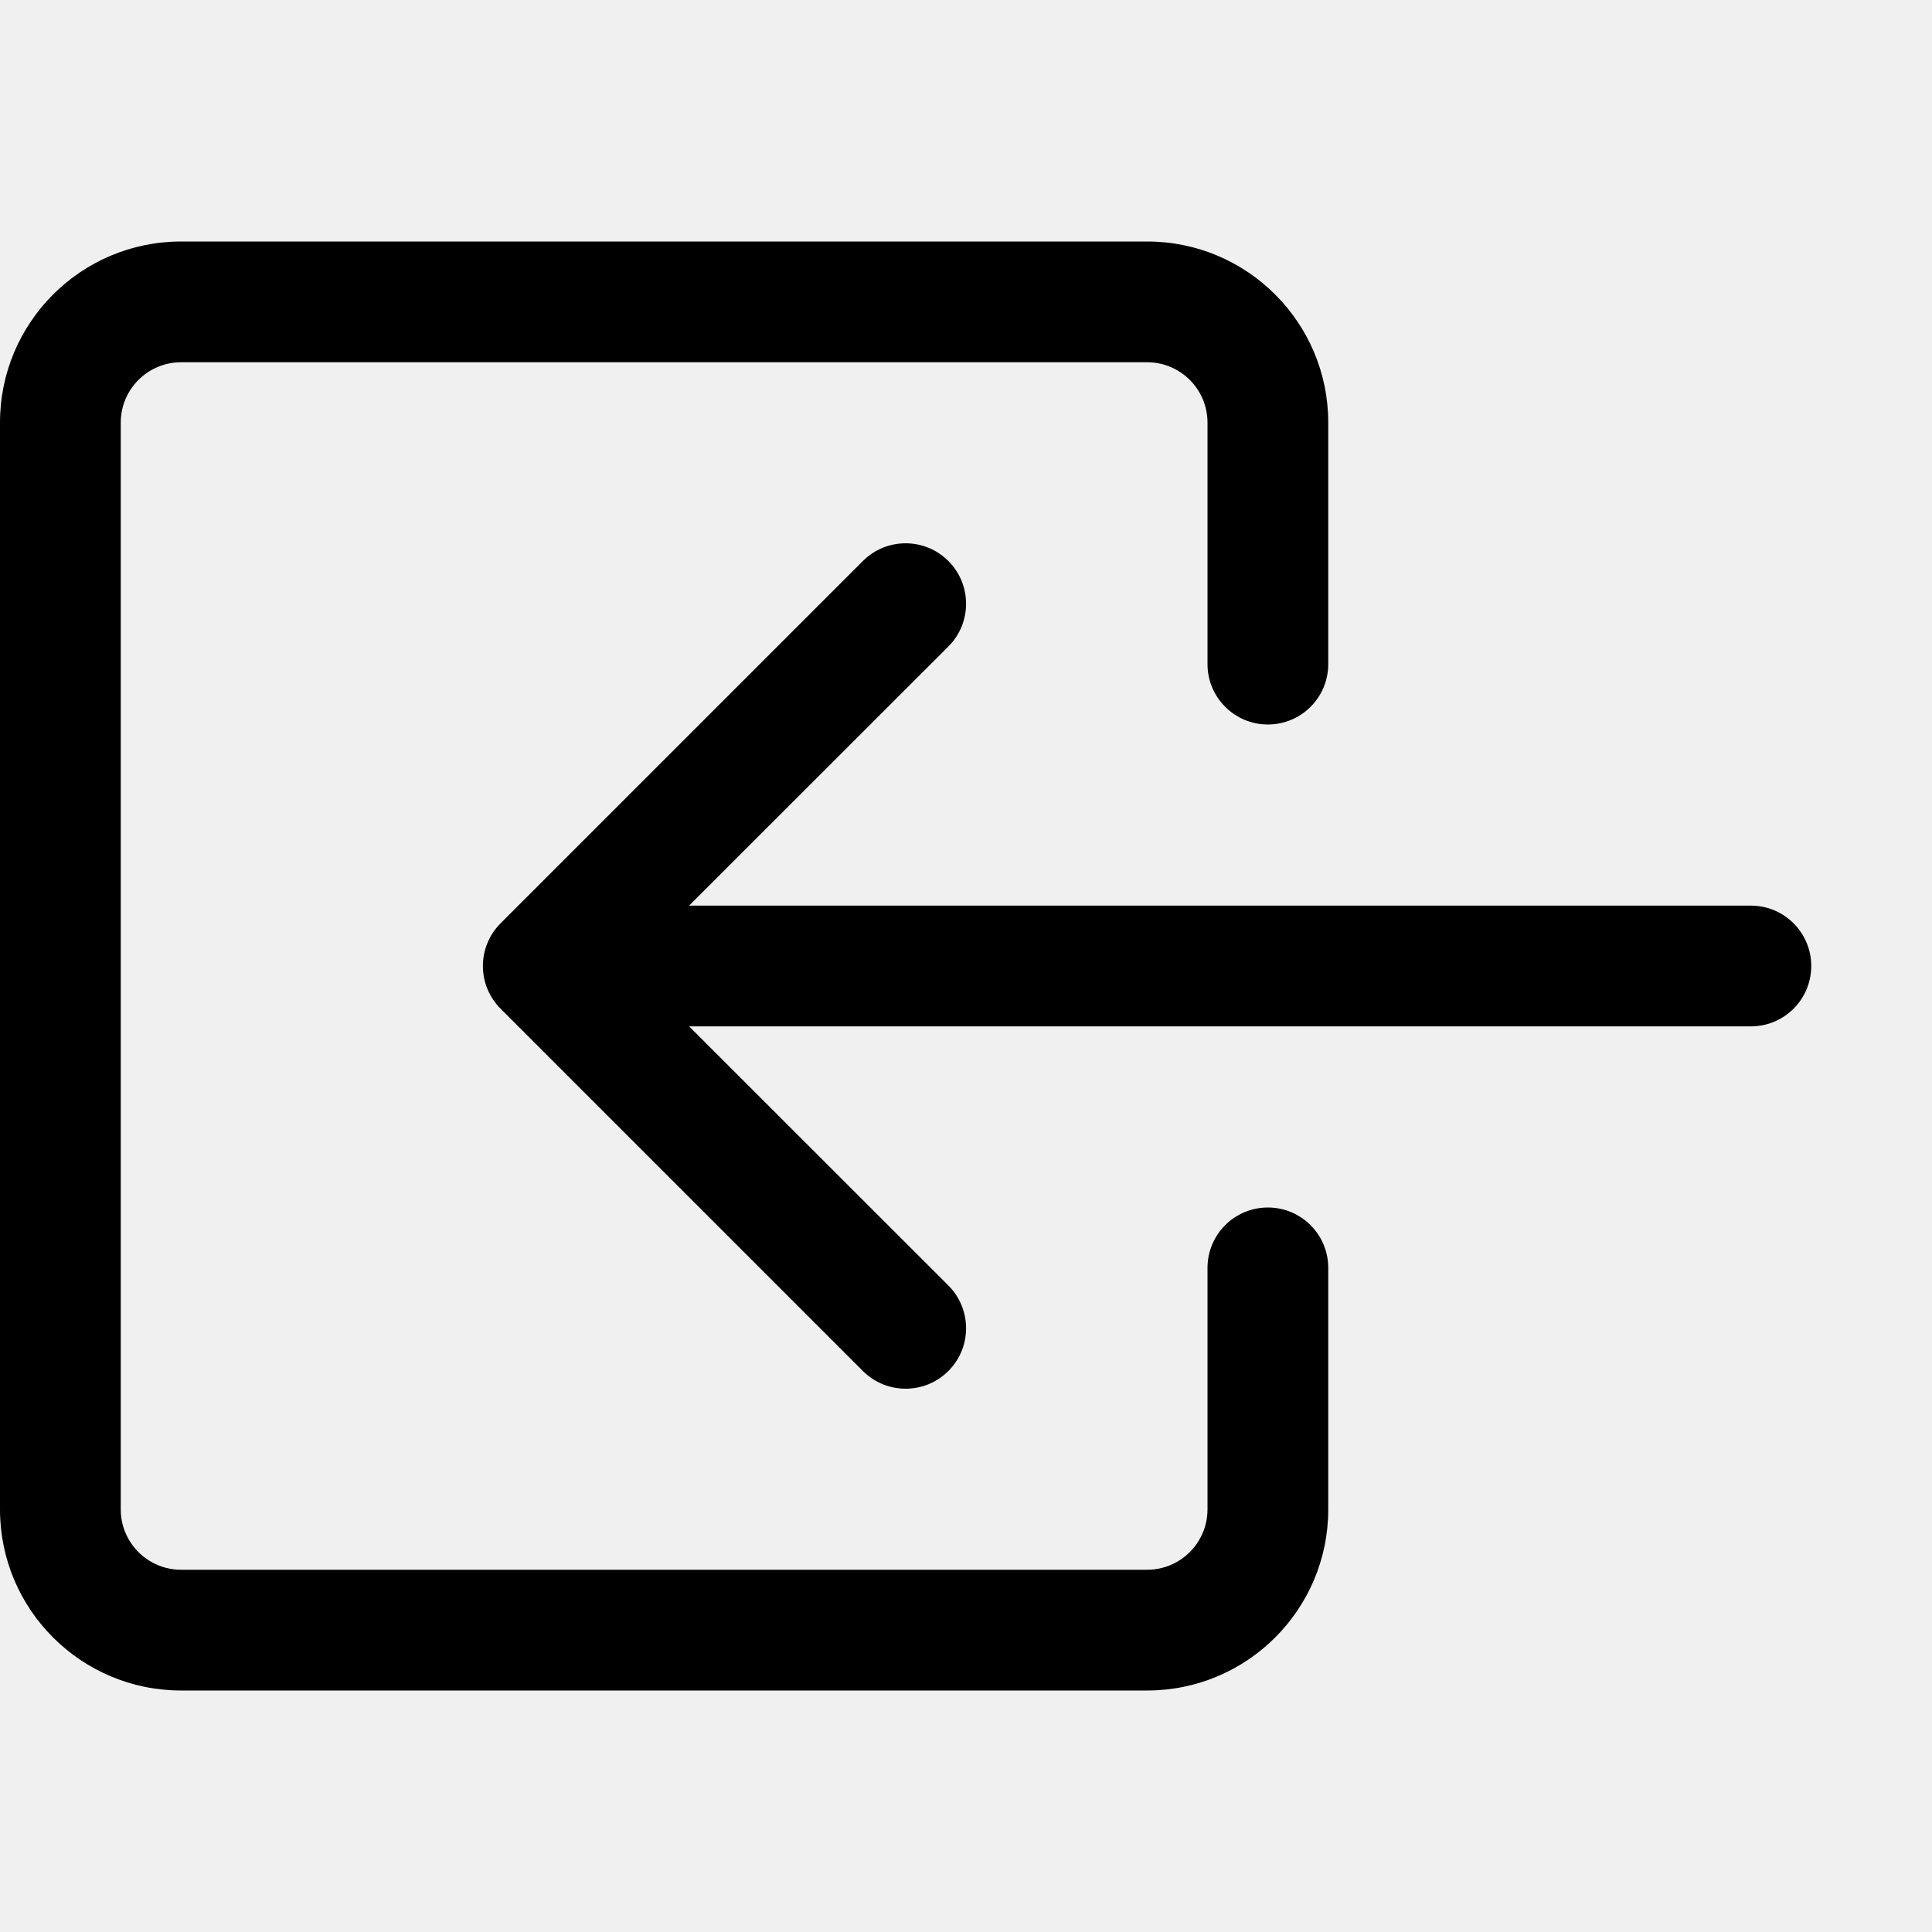
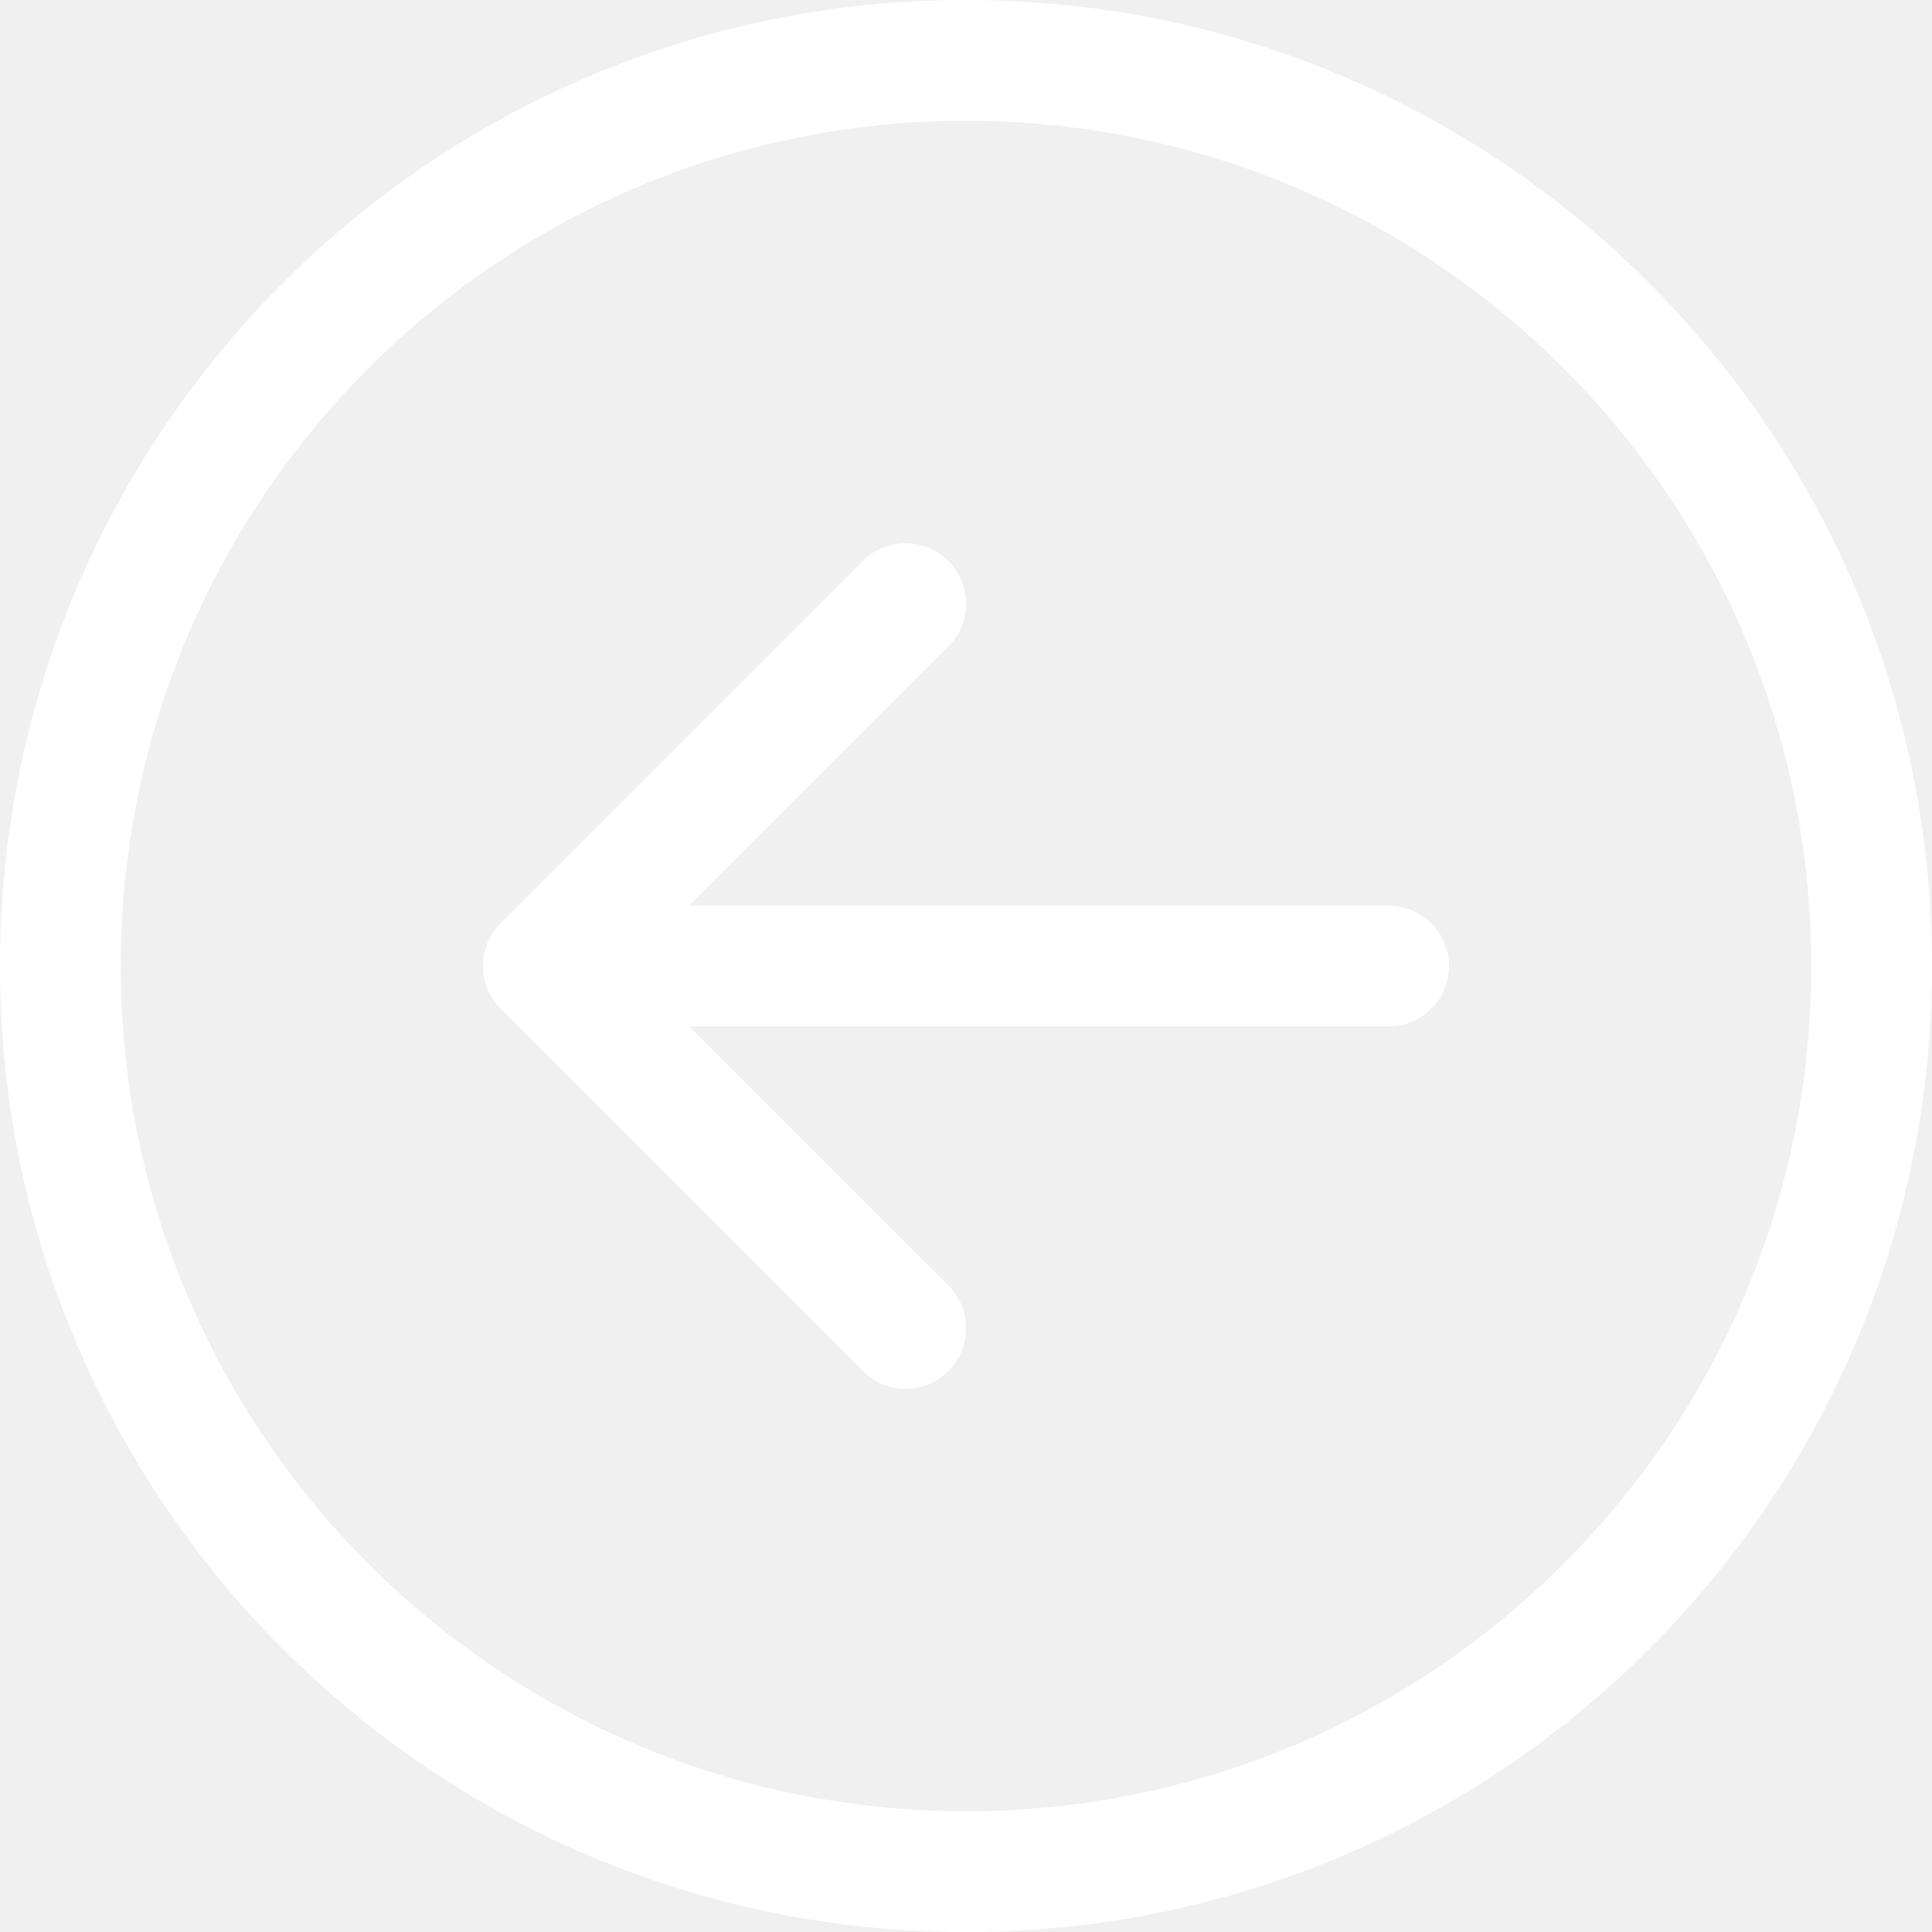
- <svg xmlns="http://www.w3.org/2000/svg" width="16" height="16" fill="currentColor" class="bi bi-box-arrow-in-left" viewBox="0 0 16 16">
-   <path fill-rule="evenodd" d="M10 3.5a.5.5 0 0 0-.5-.5h-8a.5.5 0 0 0-.5.5v9a.5.5 0 0 0 .5.5h8a.5.5 0 0 0 .5-.5v-2a.5.5 0 0 1 1 0v2A1.5 1.5 0 0 1 9.5 14h-8A1.5 1.5 0 0 1 0 12.5v-9A1.5 1.5 0 0 1 1.5 2h8A1.5 1.5 0 0 1 11 3.5v2a.5.5 0 0 1-1 0v-2z" />
-   <path fill-rule="evenodd" d="M4.146 8.354a.5.5 0 0 1 0-.708l3-3a.5.5 0 1 1 .708.708L5.707 7.5H14.5a.5.5 0 0 1 0 1H5.707l2.147 2.146a.5.5 0 0 1-.708.708l-3-3z" />
+ <svg xmlns="http://www.w3.org/2000/svg" width="16" height="16" fill="white" class="bi bi-arrow-left-circle" viewBox="0 0 16 16">
+   <path fill-rule="evenodd" d="M1 8a7 7 0 1 0 14 0A7 7 0 0 0 1 8m15 0A8 8 0 1 1 0 8a8 8 0 0 1 16 0m-4.5-.5a.5.5 0 0 1 0 1H5.707l2.147 2.146a.5.5 0 0 1-.708.708l-3-3a.5.5 0 0 1 0-.708l3-3a.5.5 0 1 1 .708.708L5.707 7.5z" />
</svg>
